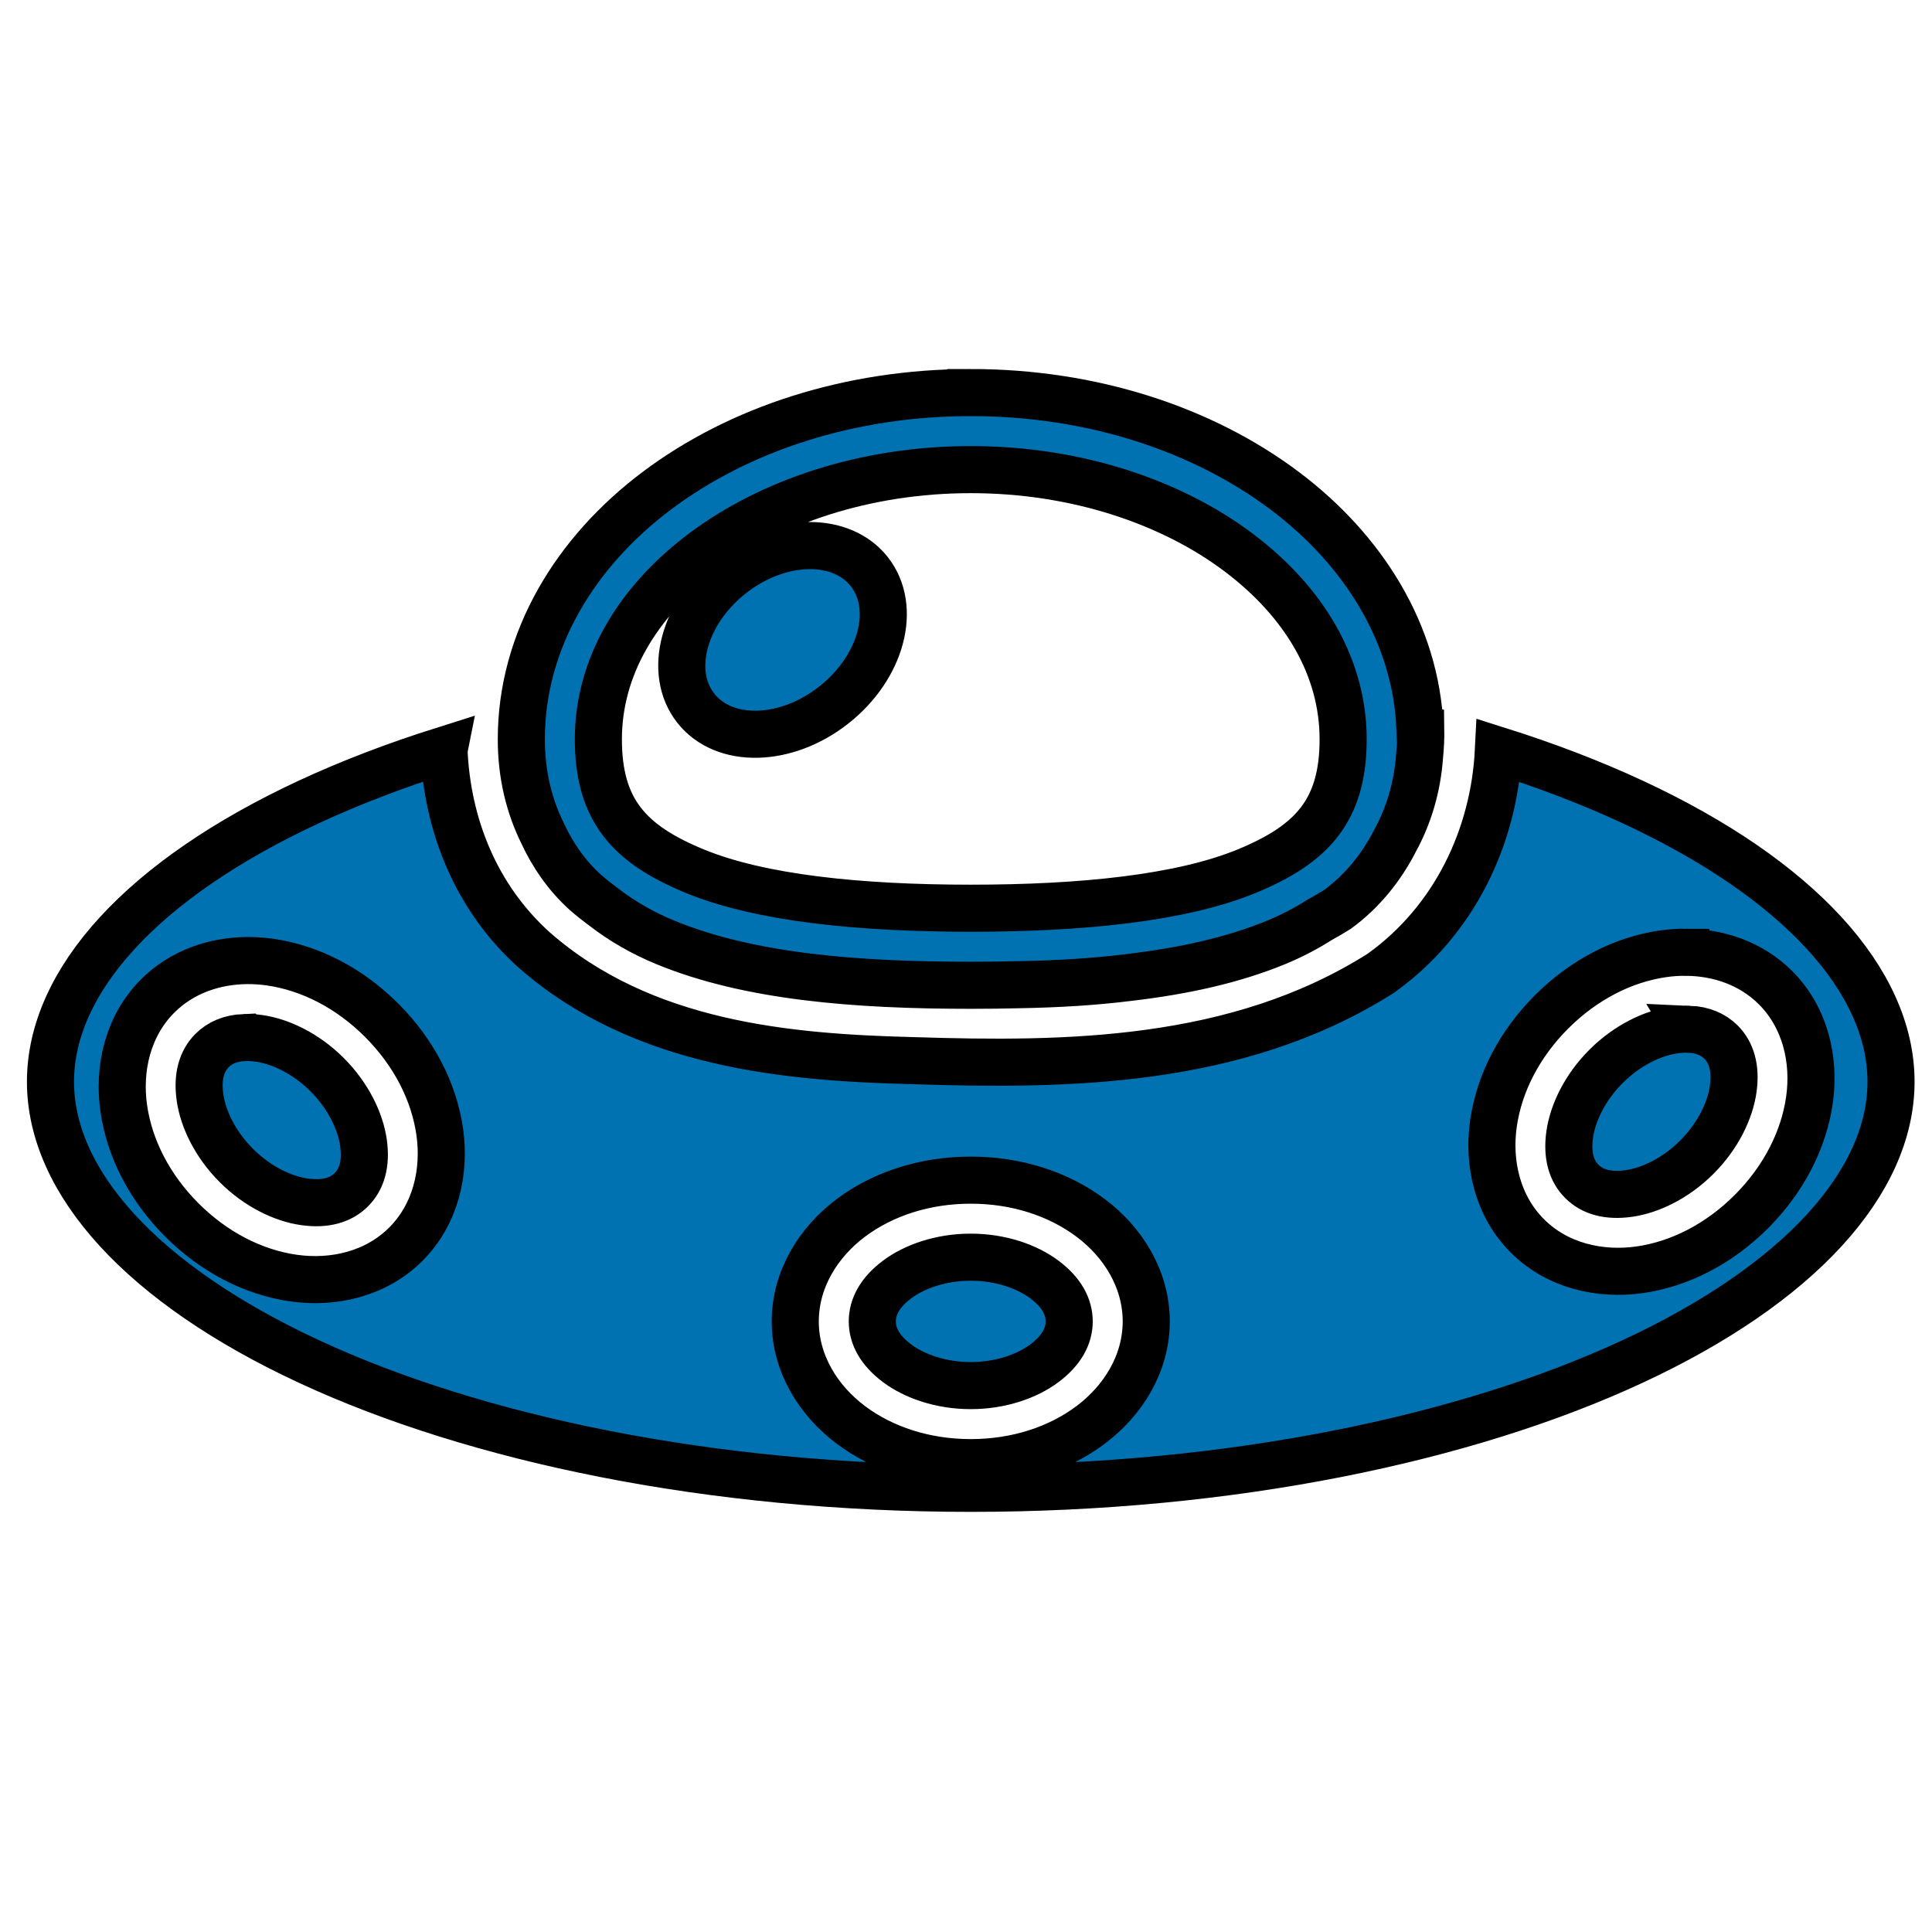
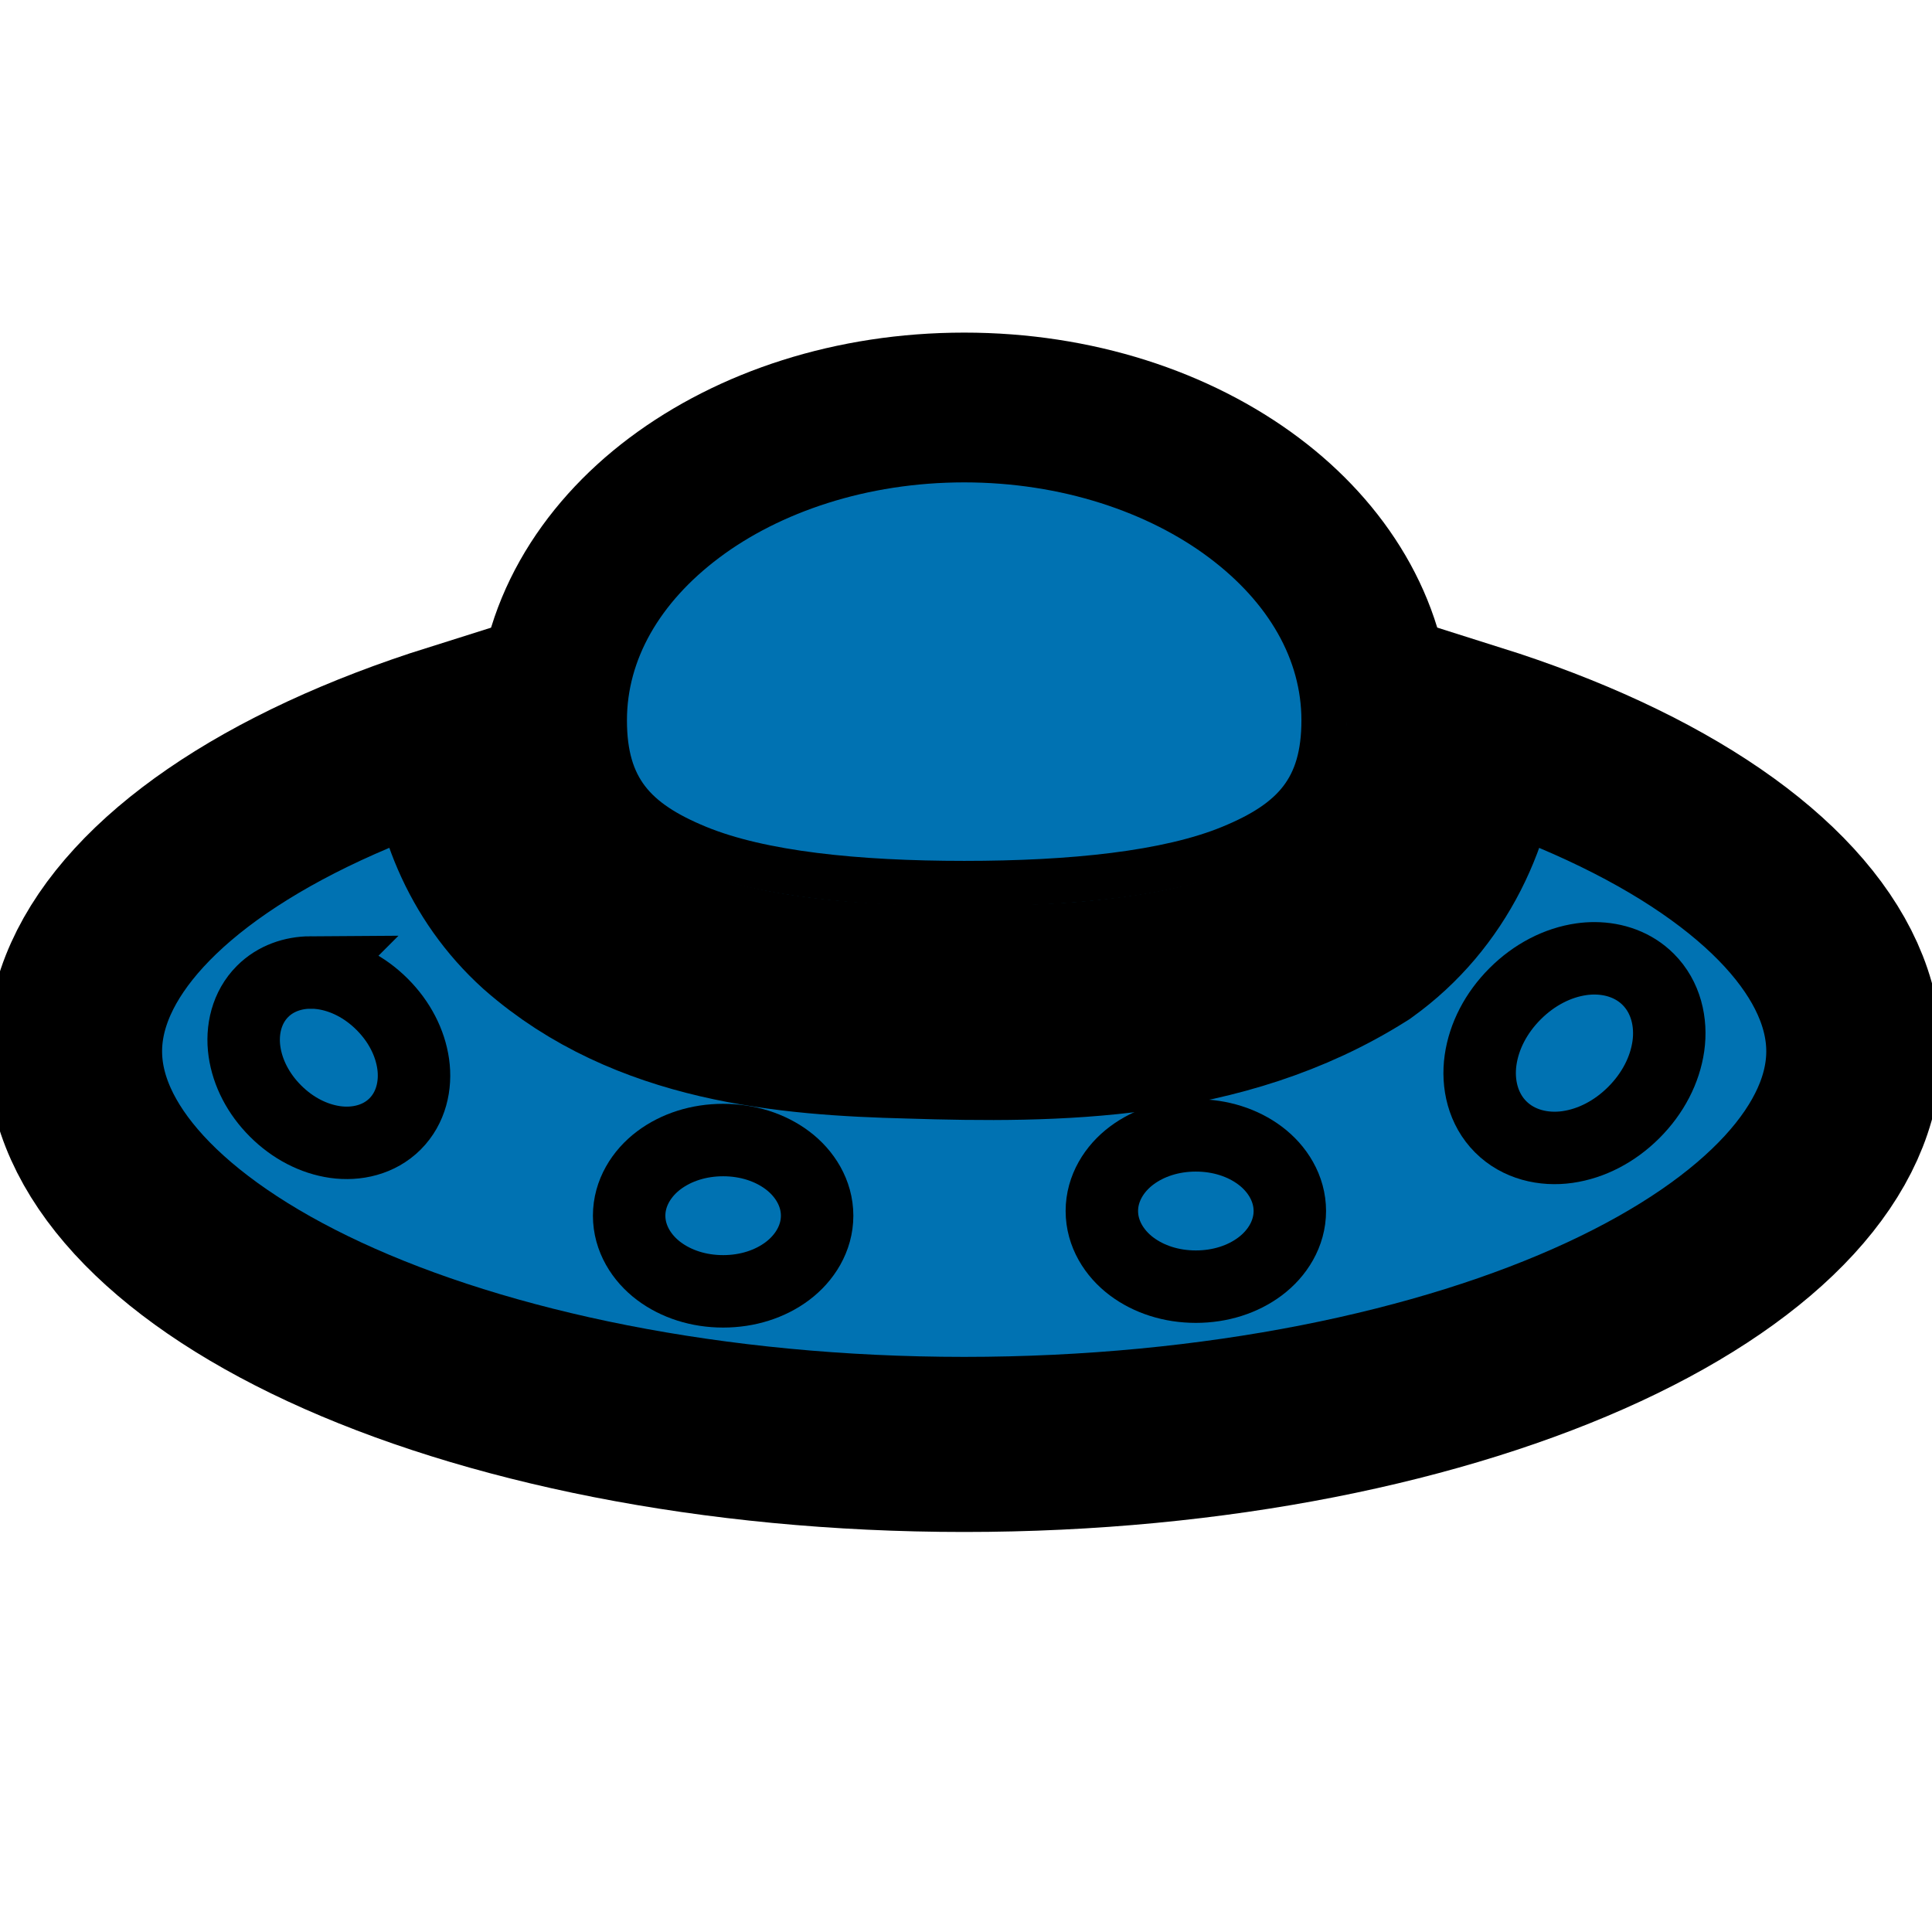
<svg xmlns="http://www.w3.org/2000/svg" width="53.333" height="53.333" viewBox="0 0 50 50" id="svg2" version="1.1">
  <defs id="defs4" />
  <g id="layer1" transform="translate(0,-1002.362)">
    <g transform="matrix(0.09957299,0,0,0.09957316,-0.5377664,1006.211)" class="" id="g6">
-       <path style="fill:#0072b2;stroke:#000000;stroke-width:12.24;stroke-miterlimit:4;stroke-dasharray:none" d="m 257.707,63.375 c -31.521,0 -60.245,9.501 -81.527,25.465 -21.282,15.96 -35.285,38.919 -35.285,64.647 0,9.127 1.998,17.297 5.535,24.447 2.668,5.774 6.332,11.006 11.069,15.305 1.542,1.349 3.137,2.614 4.777,3.816 4.808,3.735 10.237,6.831 16.101,9.245 21.667,8.911 49.289,11.125 79.329,11.125 4.205,0 8.355,-0.05 12.457,-0.149 9.753,-0.171 19.435,-0.712 28.886,-1.906 13.928,-1.647 26.762,-4.453 37.986,-9.071 3.983,-1.639 7.767,-3.593 11.294,-5.848 1.572,-0.87 3.132,-1.769 4.664,-2.726 6.386,-4.645 11.422,-10.875 15.032,-17.947 3.504,-6.426 5.733,-13.728 6.328,-21.854 0.24,-2.417 0.356,-4.848 0.317,-7.276 -0.072,-0.017 -0.145,-0.033 -0.218,-0.053 C 373.446,126.043 359.714,104.201 339.233,88.839 317.952,72.877 289.227,63.374 257.707,63.374 Z m 0,20.025 c 27.463,0 52.14,8.43 69.511,21.46 17.372,13.027 27.276,30.115 27.276,48.627 0,18.512 -8.091,27.303 -25.079,34.291 -16.988,6.99 -42.764,9.623 -71.708,9.623 -28.944,0 -54.72,-2.633 -71.708,-9.623 -16.988,-6.989 -25.079,-15.78 -25.079,-34.291 0,-18.512 9.905,-35.6 27.276,-48.627 17.37,-13.031 42.048,-21.46 69.511,-21.46 z m -42.024,19.745 c -6.828,0.06 -14.118,2.8 -20.212,7.596 -12.453,9.799 -16.584,25.32 -9.228,34.668 7.356,9.347 23.414,8.978 35.865,-0.821 12.452,-9.801 16.583,-25.32 9.226,-34.668 -3.465,-4.402 -9.078,-6.833 -15.651,-6.775 z m -94.885,53.155 c -12.658,3.991 -24.413,8.499 -35.085,13.456 -43.332,20.118 -67.192,46.61 -67.192,72.731 0,26.121 23.861,52.613 67.192,72.731 43.332,20.117 104.435,32.955 171.994,32.955 67.558,0 128.66,-12.838 171.994,-32.955 43.332,-20.118 67.192,-46.61 67.192,-72.731 0,-26.121 -23.861,-52.613 -67.192,-72.731 -10.605,-4.924 -22.281,-9.408 -34.849,-13.378 -1.109,22.358 -11.395,44.149 -30.363,57.777 l -0.247,0.178 -0.259,0.164 c -37.23,23.447 -81.577,23.774 -121.004,22.53 -32.585,-0.817 -70.513,-3.992 -98.763,-28.791 l -0.056,-0.051 -0.056,-0.05 c -15.141,-13.697 -22.495,-32.56 -23.307,-51.831 z m 322.752,52.543 c 8.535,0.051 17.021,2.904 23.329,9.211 7.765,7.763 10.295,18.828 8.811,29.22 -1.485,10.391 -6.719,20.606 -15.104,28.992 -8.386,8.386 -18.601,13.619 -28.992,15.103 -10.391,1.484 -21.457,-1.046 -29.221,-8.811 -7.765,-7.765 -10.293,-18.827 -8.809,-29.219 1.484,-10.391 6.716,-20.607 15.102,-28.992 8.386,-8.388 18.601,-13.619 28.992,-15.104 1.949,-0.278 3.922,-0.415 5.892,-0.403 z m -373.845,2.158 c 1.969,-0.011 3.942,0.127 5.891,0.405 10.391,1.485 20.608,6.716 28.994,15.102 8.386,8.386 13.617,18.601 15.101,28.994 1.484,10.391 -1.046,21.453 -8.811,29.217 -7.763,7.765 -18.823,10.291 -29.216,8.807 -10.391,-1.486 -20.609,-6.716 -28.995,-15.102 -8.386,-8.386 -13.617,-18.603 -15.101,-28.995 -1.483,-10.391 1.046,-21.453 8.811,-29.217 6.308,-6.31 14.793,-9.161 23.327,-9.211 z m 374.666,17.851 c -1.199,-0.049 -2.49,0.019 -3.877,0.217 -5.551,0.792 -12.151,3.919 -17.666,9.436 -5.518,5.516 -8.644,12.115 -9.438,17.666 -0.793,5.551 0.481,9.565 3.144,12.226 2.662,2.663 6.675,3.938 12.229,3.145 5.551,-0.794 12.146,-3.924 17.663,-9.44 5.516,-5.518 8.644,-12.112 9.438,-17.663 0.792,-5.551 -0.483,-9.567 -3.145,-12.229 -1.997,-1.997 -4.755,-3.213 -8.35,-3.362 z m -375.488,2.16 c -3.596,0.148 -6.352,1.364 -8.348,3.36 -2.663,2.663 -3.938,6.675 -3.146,12.226 0.792,5.554 3.924,12.152 9.441,17.669 5.516,5.518 12.111,8.644 17.663,9.437 5.551,0.793 9.567,-0.481 12.23,-3.144 2.662,-2.662 3.938,-6.675 3.144,-12.226 -0.794,-5.551 -3.922,-12.151 -9.437,-17.666 -5.518,-5.518 -12.115,-8.644 -17.666,-9.437 -1.391,-0.197 -2.681,-0.267 -3.879,-0.216 z m 188.824,37.062 c 11.859,0 22.784,3.527 31.18,9.823 8.399,6.299 14.432,15.909 14.432,26.889 0,10.98 -6.034,20.59 -14.432,26.889 -8.396,6.297 -19.321,9.823 -31.18,9.823 -11.859,0 -22.784,-3.527 -31.18,-9.823 -8.399,-6.299 -14.432,-15.909 -14.432,-26.889 0,-10.98 6.034,-20.59 14.432,-26.889 8.396,-6.297 19.321,-9.823 31.18,-9.823 z m 0,20.025 c -7.802,0 -14.678,2.452 -19.165,5.818 -4.487,3.363 -6.422,7.103 -6.422,10.869 0,3.766 1.936,7.506 6.422,10.869 4.487,3.366 11.363,5.818 19.165,5.818 7.802,0 14.678,-2.452 19.165,-5.818 4.487,-3.363 6.422,-7.103 6.422,-10.869 0,-3.766 -1.936,-7.506 -6.422,-10.869 -4.487,-3.368 -11.363,-5.818 -19.165,-5.818 z" id="path4" />
+       <path style="fill:#0072b2;stroke:#000000;stroke-width:27.305;stroke-miterlimit:4;stroke-dasharray:none" d="m 256,61.445 c -30.472,0 -58.24,9.184 -78.813,24.617 -20.574,15.429 -34.111,37.624 -34.111,62.495 0,8.823 1.932,16.721 5.35,23.633 2.579,5.582 6.122,10.64 10.701,14.795 1.491,1.305 3.033,2.527 4.618,3.689 4.648,3.61 9.896,6.603 15.565,8.937 20.946,8.614 47.648,10.755 76.688,10.755 4.065,0 8.077,-0.048 12.042,-0.144 9.429,-0.166 18.788,-0.688 27.924,-1.842 13.465,-1.592 25.871,-4.305 36.722,-8.769 3.85,-1.584 7.509,-3.474 10.918,-5.654 1.52,-0.841 3.027,-1.71 4.508,-2.635 6.173,-4.49 11.042,-10.513 14.532,-17.349 3.388,-6.212 5.542,-13.271 6.117,-21.126 0.232,-2.337 0.344,-4.687 0.307,-7.034 -0.07,-0.016 -0.14,-0.032 -0.211,-0.052 C 367.887,122.028 354.611,100.912 334.812,86.062 314.24,70.632 286.471,61.445 256,61.445 Z" id="path4508" />
+       <path style="fill:#0072b2;stroke:#000000;stroke-width:11.832;stroke-miterlimit:4;stroke-dasharray:none" d="m 256,80.803 c 26.549,0 50.405,8.15 67.197,20.746 16.793,12.594 26.368,29.113 26.368,47.009 0,17.896 -7.822,26.394 -24.244,33.15 -16.422,6.757 -41.341,9.303 -69.321,9.303 -27.98,0 -52.899,-2.546 -69.321,-9.303 -16.422,-6.756 -24.244,-15.254 -24.244,-33.15 0,-17.896 9.575,-34.415 26.368,-47.009 C 205.595,88.952 229.451,80.803 256,80.803 Z" id="path4506" />
+       <path style="fill:#0072b2;stroke:#000000;stroke-width:45.509;stroke-miterlimit:4;stroke-dasharray:none" d="m 123.648,151.276 c -12.237,3.858 -23.6,8.217 -33.917,13.008 -41.889,19.449 -64.956,45.059 -64.956,70.311 0,25.252 23.067,50.862 64.956,70.311 C 131.62,324.353 190.69,336.764 256,336.764 c 65.31,0 124.377,-12.411 166.269,-31.858 41.889,-19.449 64.956,-45.059 64.956,-70.311 0,-25.252 -23.067,-50.862 -64.956,-70.311 -10.252,-4.76 -21.539,-9.095 -33.689,-12.932 -1.072,21.614 -11.016,42.68 -29.353,55.854 l -0.239,0.172 -0.251,0.158 c -35.99,22.666 -78.862,22.983 -116.976,21.78 -31.5,-0.789 -68.166,-3.859 -95.475,-27.833 l -0.054,-0.05 -0.054,-0.048 c -14.637,-13.241 -21.746,-31.477 -22.531,-50.106 z" id="path4502" />
+       <path style="fill:#0072b2;stroke:#000000;stroke-width:18.83;stroke-miterlimit:4;stroke-dasharray:none" d="m 419.922,210.419 c 5.072,0.03 10.116,1.726 13.864,5.474 4.615,4.614 6.118,11.189 5.236,17.365 -0.883,6.175 -3.993,12.246 -8.976,17.23 -4.984,4.984 -11.054,8.094 -17.23,8.976 -6.175,0.882 -12.752,-0.622 -17.366,-5.236 -4.615,-4.615 -6.117,-11.189 -5.235,-17.364 0.882,-6.175 3.991,-12.247 8.975,-17.23 4.984,-4.985 11.054,-8.094 17.23,-8.976 1.158,-0.165 2.331,-0.247 3.501,-0.239 z" id="path4500" />
+       <path style="fill:#0072b2;stroke:#000000;stroke-width:18.83;stroke-miterlimit:4;stroke-dasharray:none" d="m 86.103,214.102 c 1.051,-0.006 2.105,0.068 3.145,0.216 5.548,0.793 11.004,3.586 15.482,8.064 4.478,4.478 7.271,9.932 8.063,15.482 0.792,5.548 -0.558,11.455 -4.705,15.601 -4.145,4.146 -10.051,5.495 -15.6,4.702 -5.548,-0.794 -11.004,-3.586 -15.482,-8.064 -4.478,-4.478 -7.271,-9.933 -8.063,-15.482 -0.792,-5.548 0.558,-11.455 4.705,-15.601 3.368,-3.369 7.899,-4.892 12.456,-4.919 z" id="path4498" />
+       <path style="fill:#0072b2;stroke:#000000;stroke-width:18.83;stroke-miterlimit:4;stroke-dasharray:none" d="m 316.211,256.434 c 6.351,0 12.202,1.889 16.699,5.261 4.498,3.374 7.73,8.52 7.73,14.401 0,5.881 -3.232,11.027 -7.73,14.401 -4.497,3.372 -10.348,5.261 -16.699,5.261 -6.351,0 -12.202,-1.889 -16.699,-5.261 -4.498,-3.374 -7.73,-8.52 -7.73,-14.401 0,-5.881 3.232,-11.027 7.73,-14.401 4.497,-3.372 10.348,-5.261 16.699,-5.261 z" id="path4492" />
+       <path style="fill:#0072b2;stroke:#000000;stroke-width:18.83;stroke-miterlimit:4;stroke-dasharray:none" d="m 193.35,257.652 c 6.351,0 12.202,1.889 16.699,5.261 4.498,3.374 7.73,8.52 7.73,14.401 0,5.881 -3.232,11.027 -7.73,14.401 -4.497,3.372 -10.348,5.261 -16.699,5.261 -6.351,0 -12.202,-1.889 -16.699,-5.261 -4.498,-3.374 -7.73,-8.52 -7.73,-14.401 0,-5.881 3.232,-11.027 7.73,-14.401 4.497,-3.372 10.348,-5.261 16.699,-5.261 z" id="path4492-6" />
    </g>
  </g>
</svg>
